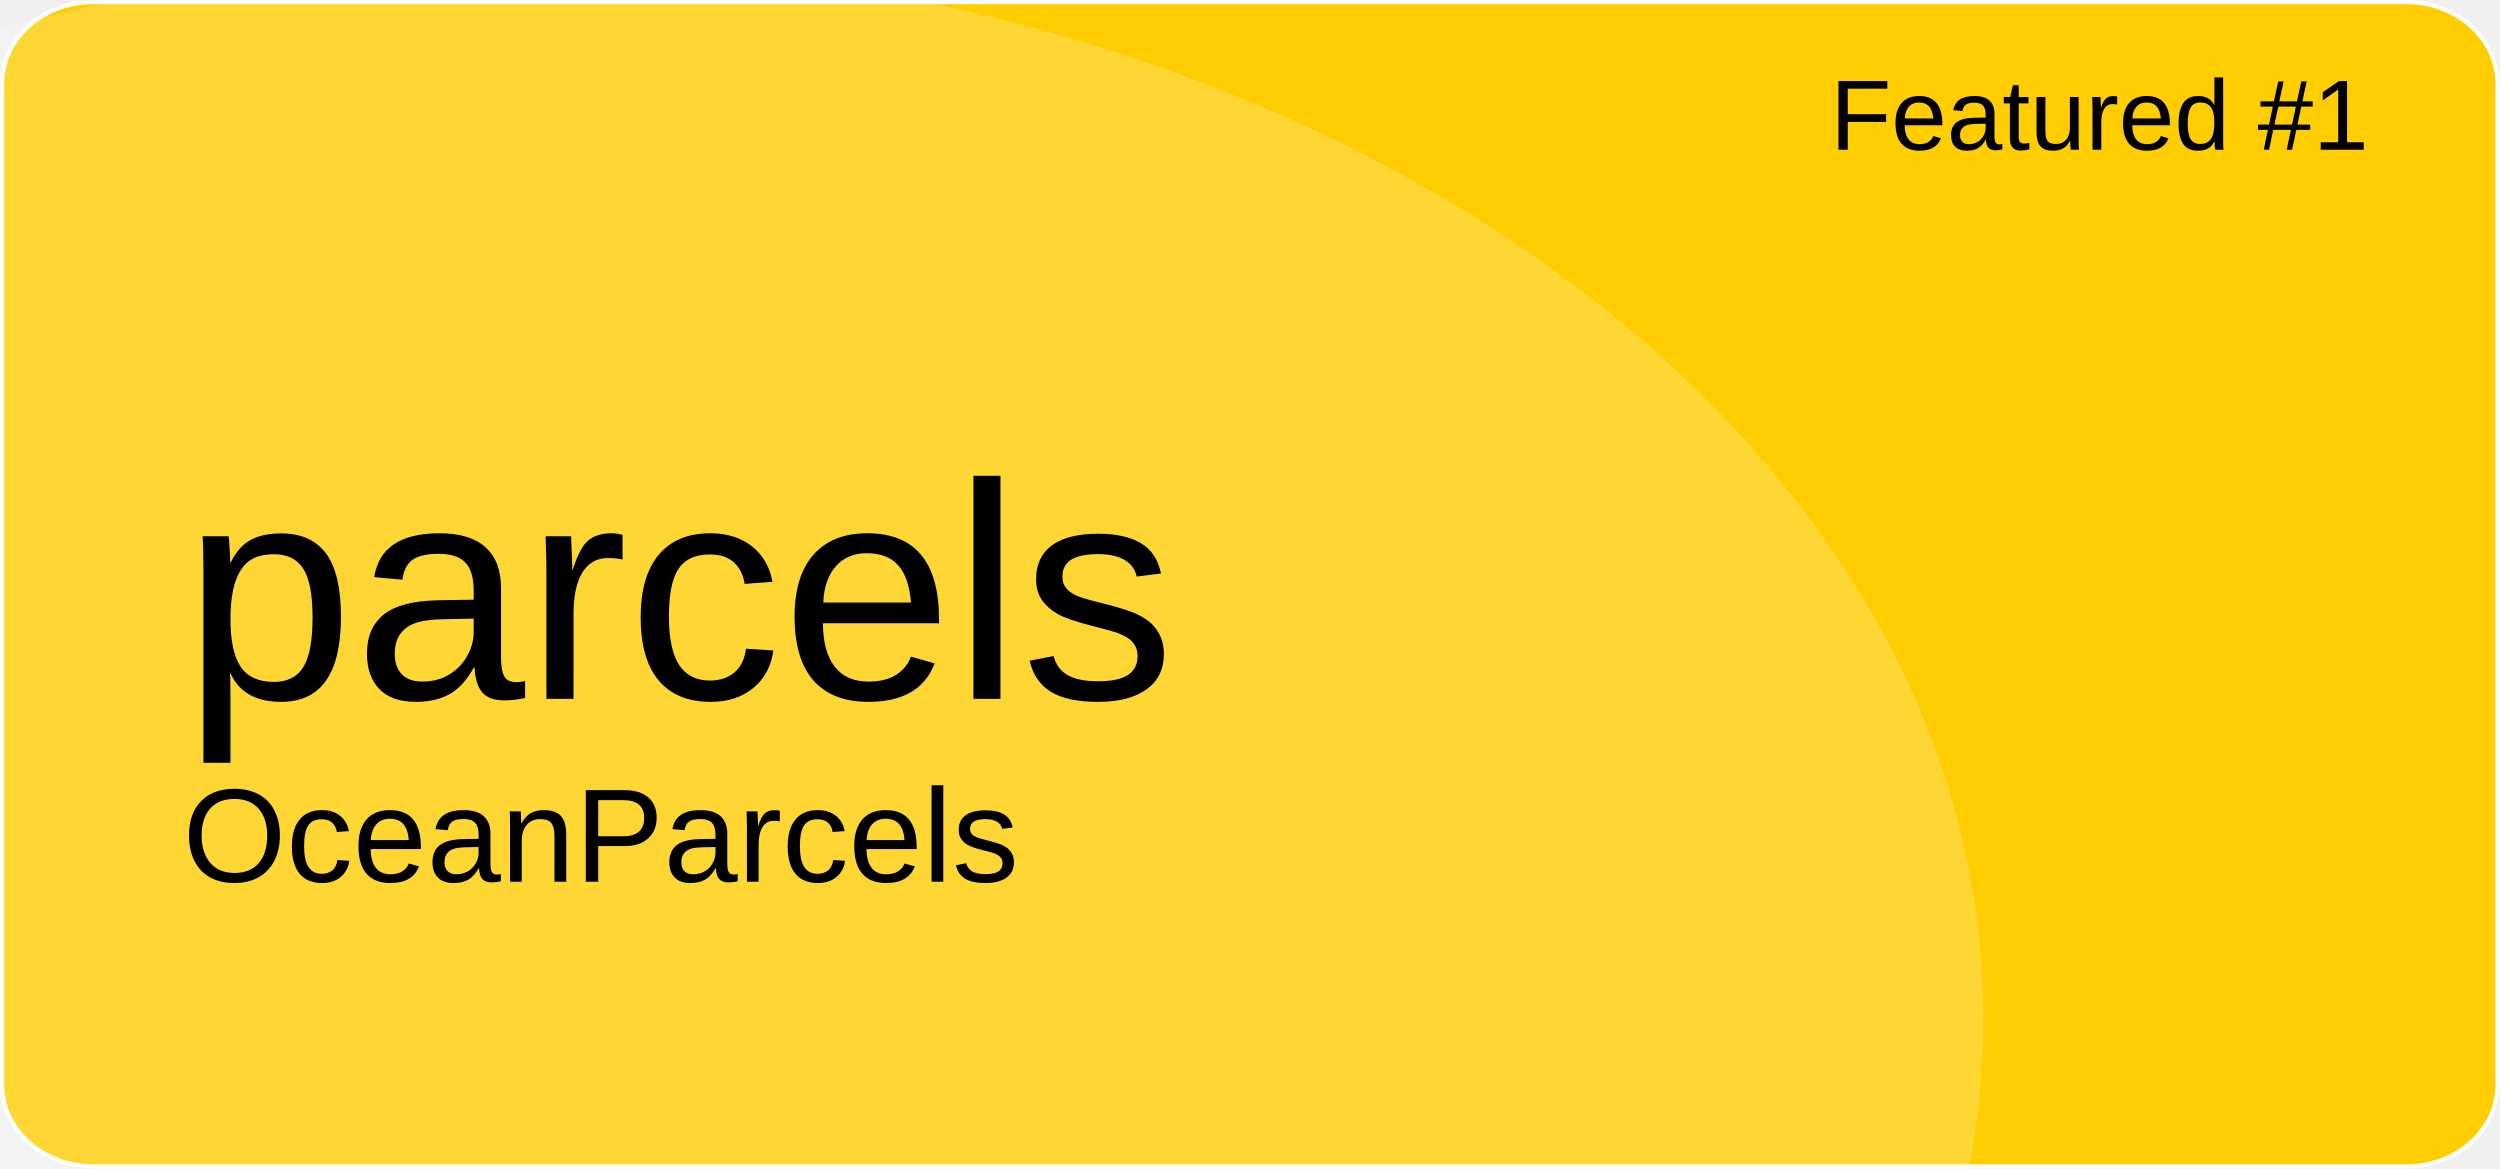
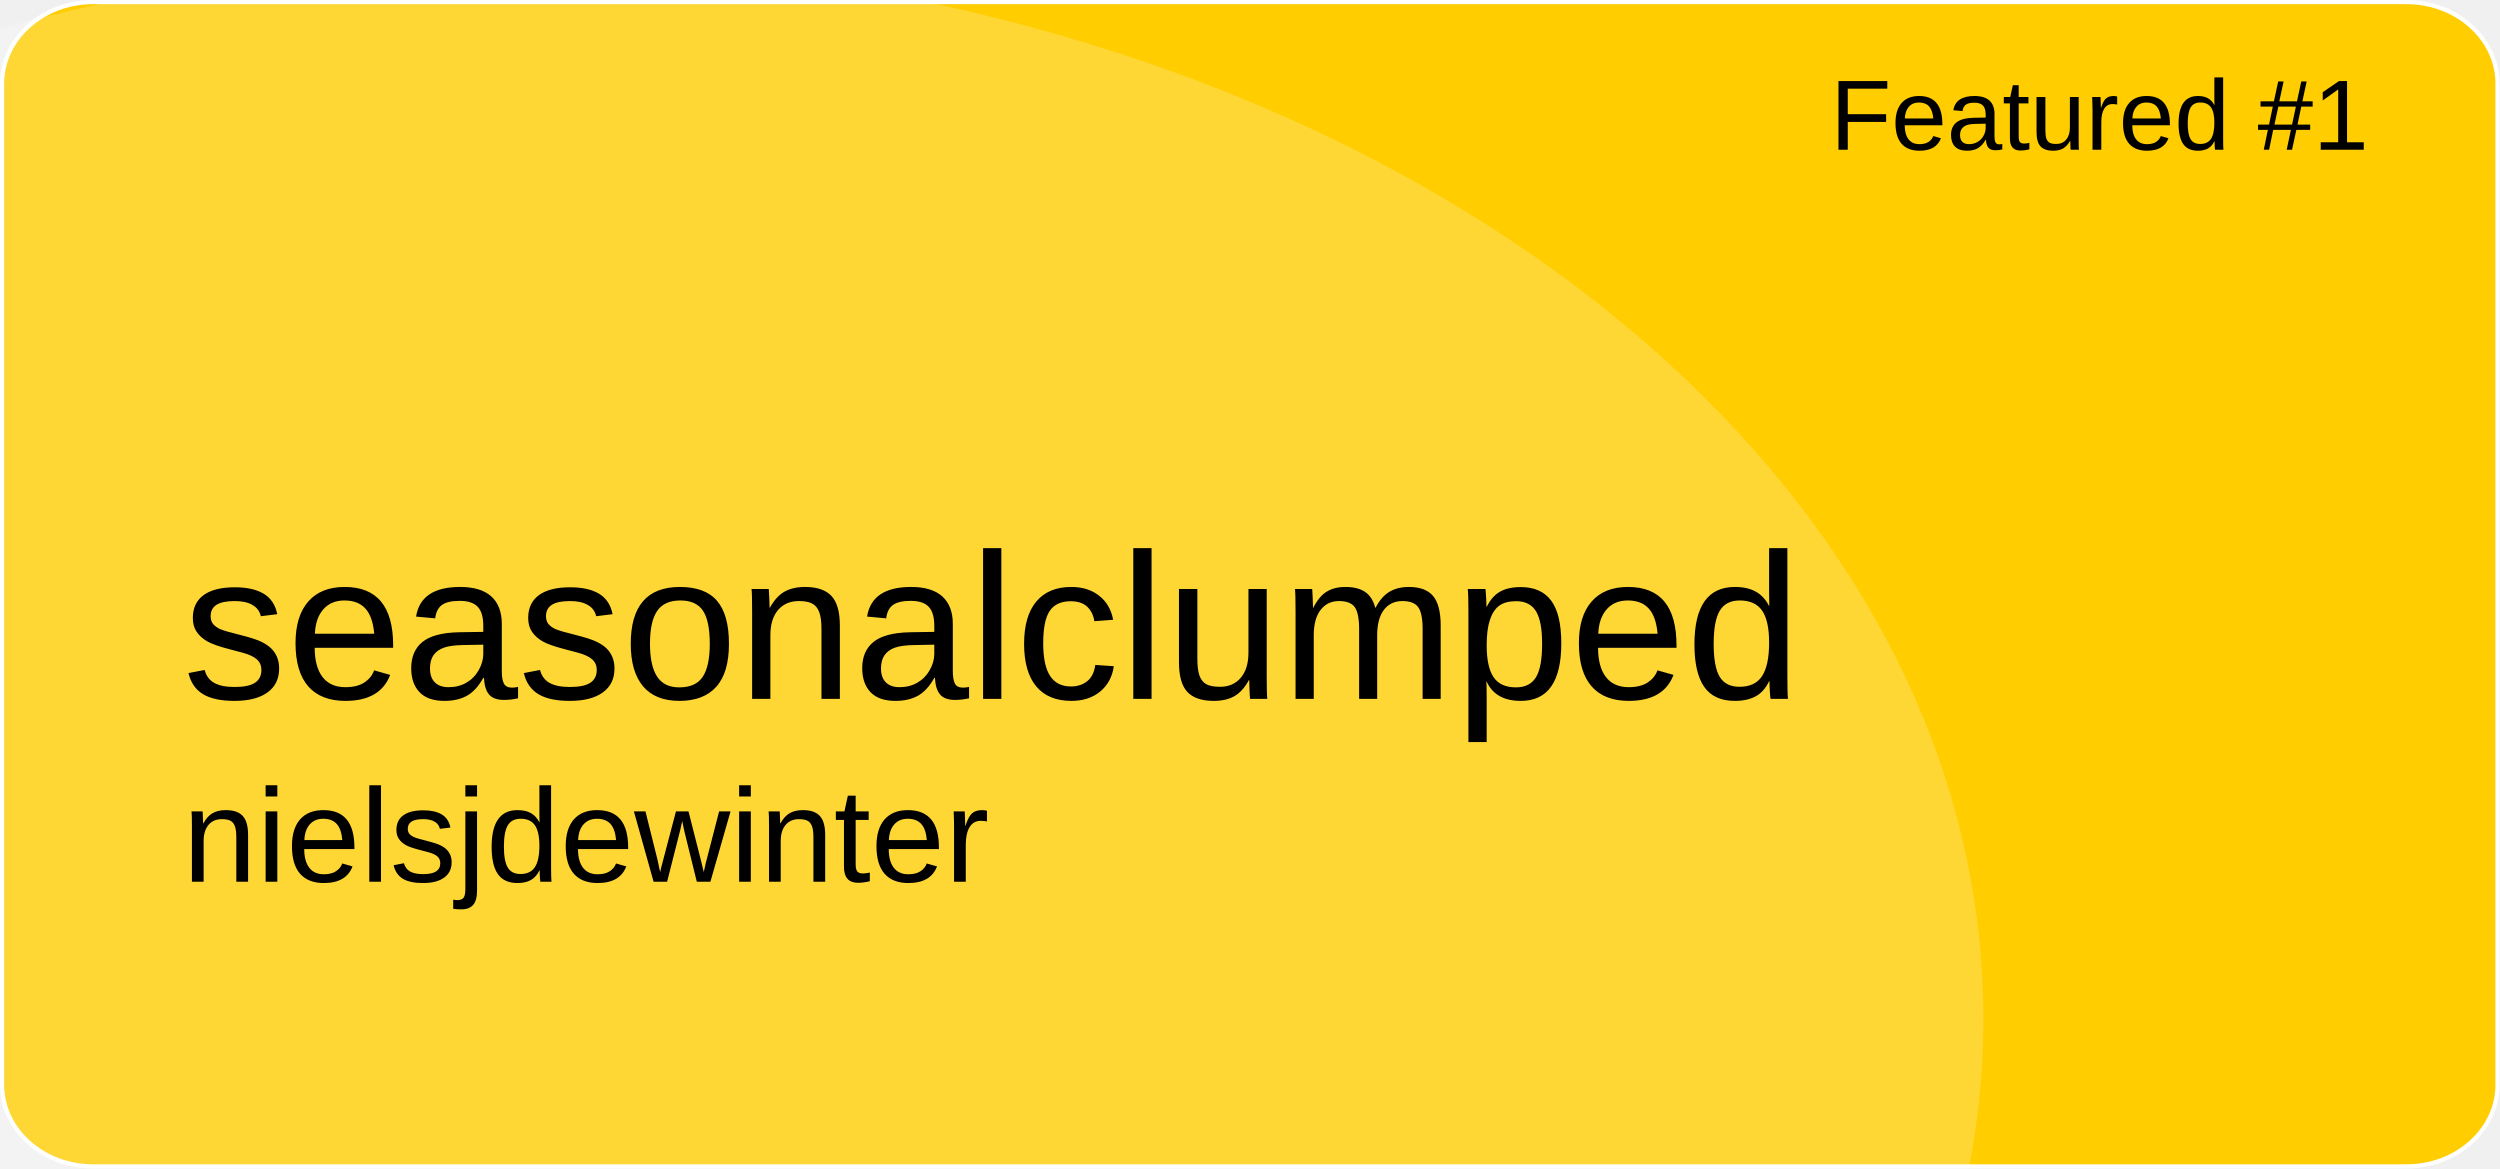
<svg xmlns="http://www.w3.org/2000/svg" version="1.1" id="a" x="0px" y="0px" viewBox="0 0 601 281" style="enable-background:new 0 0 601 281;" xml:space="preserve">
  <style type="text/css">
	.st0{fill:#FFCD00;stroke:#FFFFFF;stroke-miterlimit:10;}
	.st1{opacity:0.21;fill:#FFFFFF;enable-background:new    ;}
	.st2{font-family:'Arial';}
	.st3{font-size:24px;}
- 	.st4{font-size:74px;}
+ 	.st4{font-size:50px;}
	.st5{font-size:32px;}
</style>
  <path id="b" class="st0" d="M22.4,0.5h556.1c12.1,0,21.9,8.8,21.9,19.6v240.7c0,10.8-9.8,19.6-21.9,19.6H22.4  c-12.1,0-21.9-8.8-21.9-19.6V20.1C0.5,9.3,10.3,0.5,22.4,0.5z" />
  <ellipse class="st1" cx="124.5" cy="244.9" rx="352.3" ry="254.4" />
  <text transform="matrix(1 0 0 1 440 36)" class="st2 st3">Featured #1</text>
-   <text transform="matrix(1 0 0 1 43.92 168.01)" class="st2 st4">parcels</text>
-   <text transform="matrix(1 0 0 1 43.92 211.97)" class="st2 st5">OceanParcels</text>
+   <text transform="matrix(1 0 0 1 43.92 168.01)" class="st2 st4">seasonalclumped</text>
+   <text transform="matrix(1 0 0 1 43.92 211.97)" class="st2 st5">nielsjdewinter</text>
</svg>
